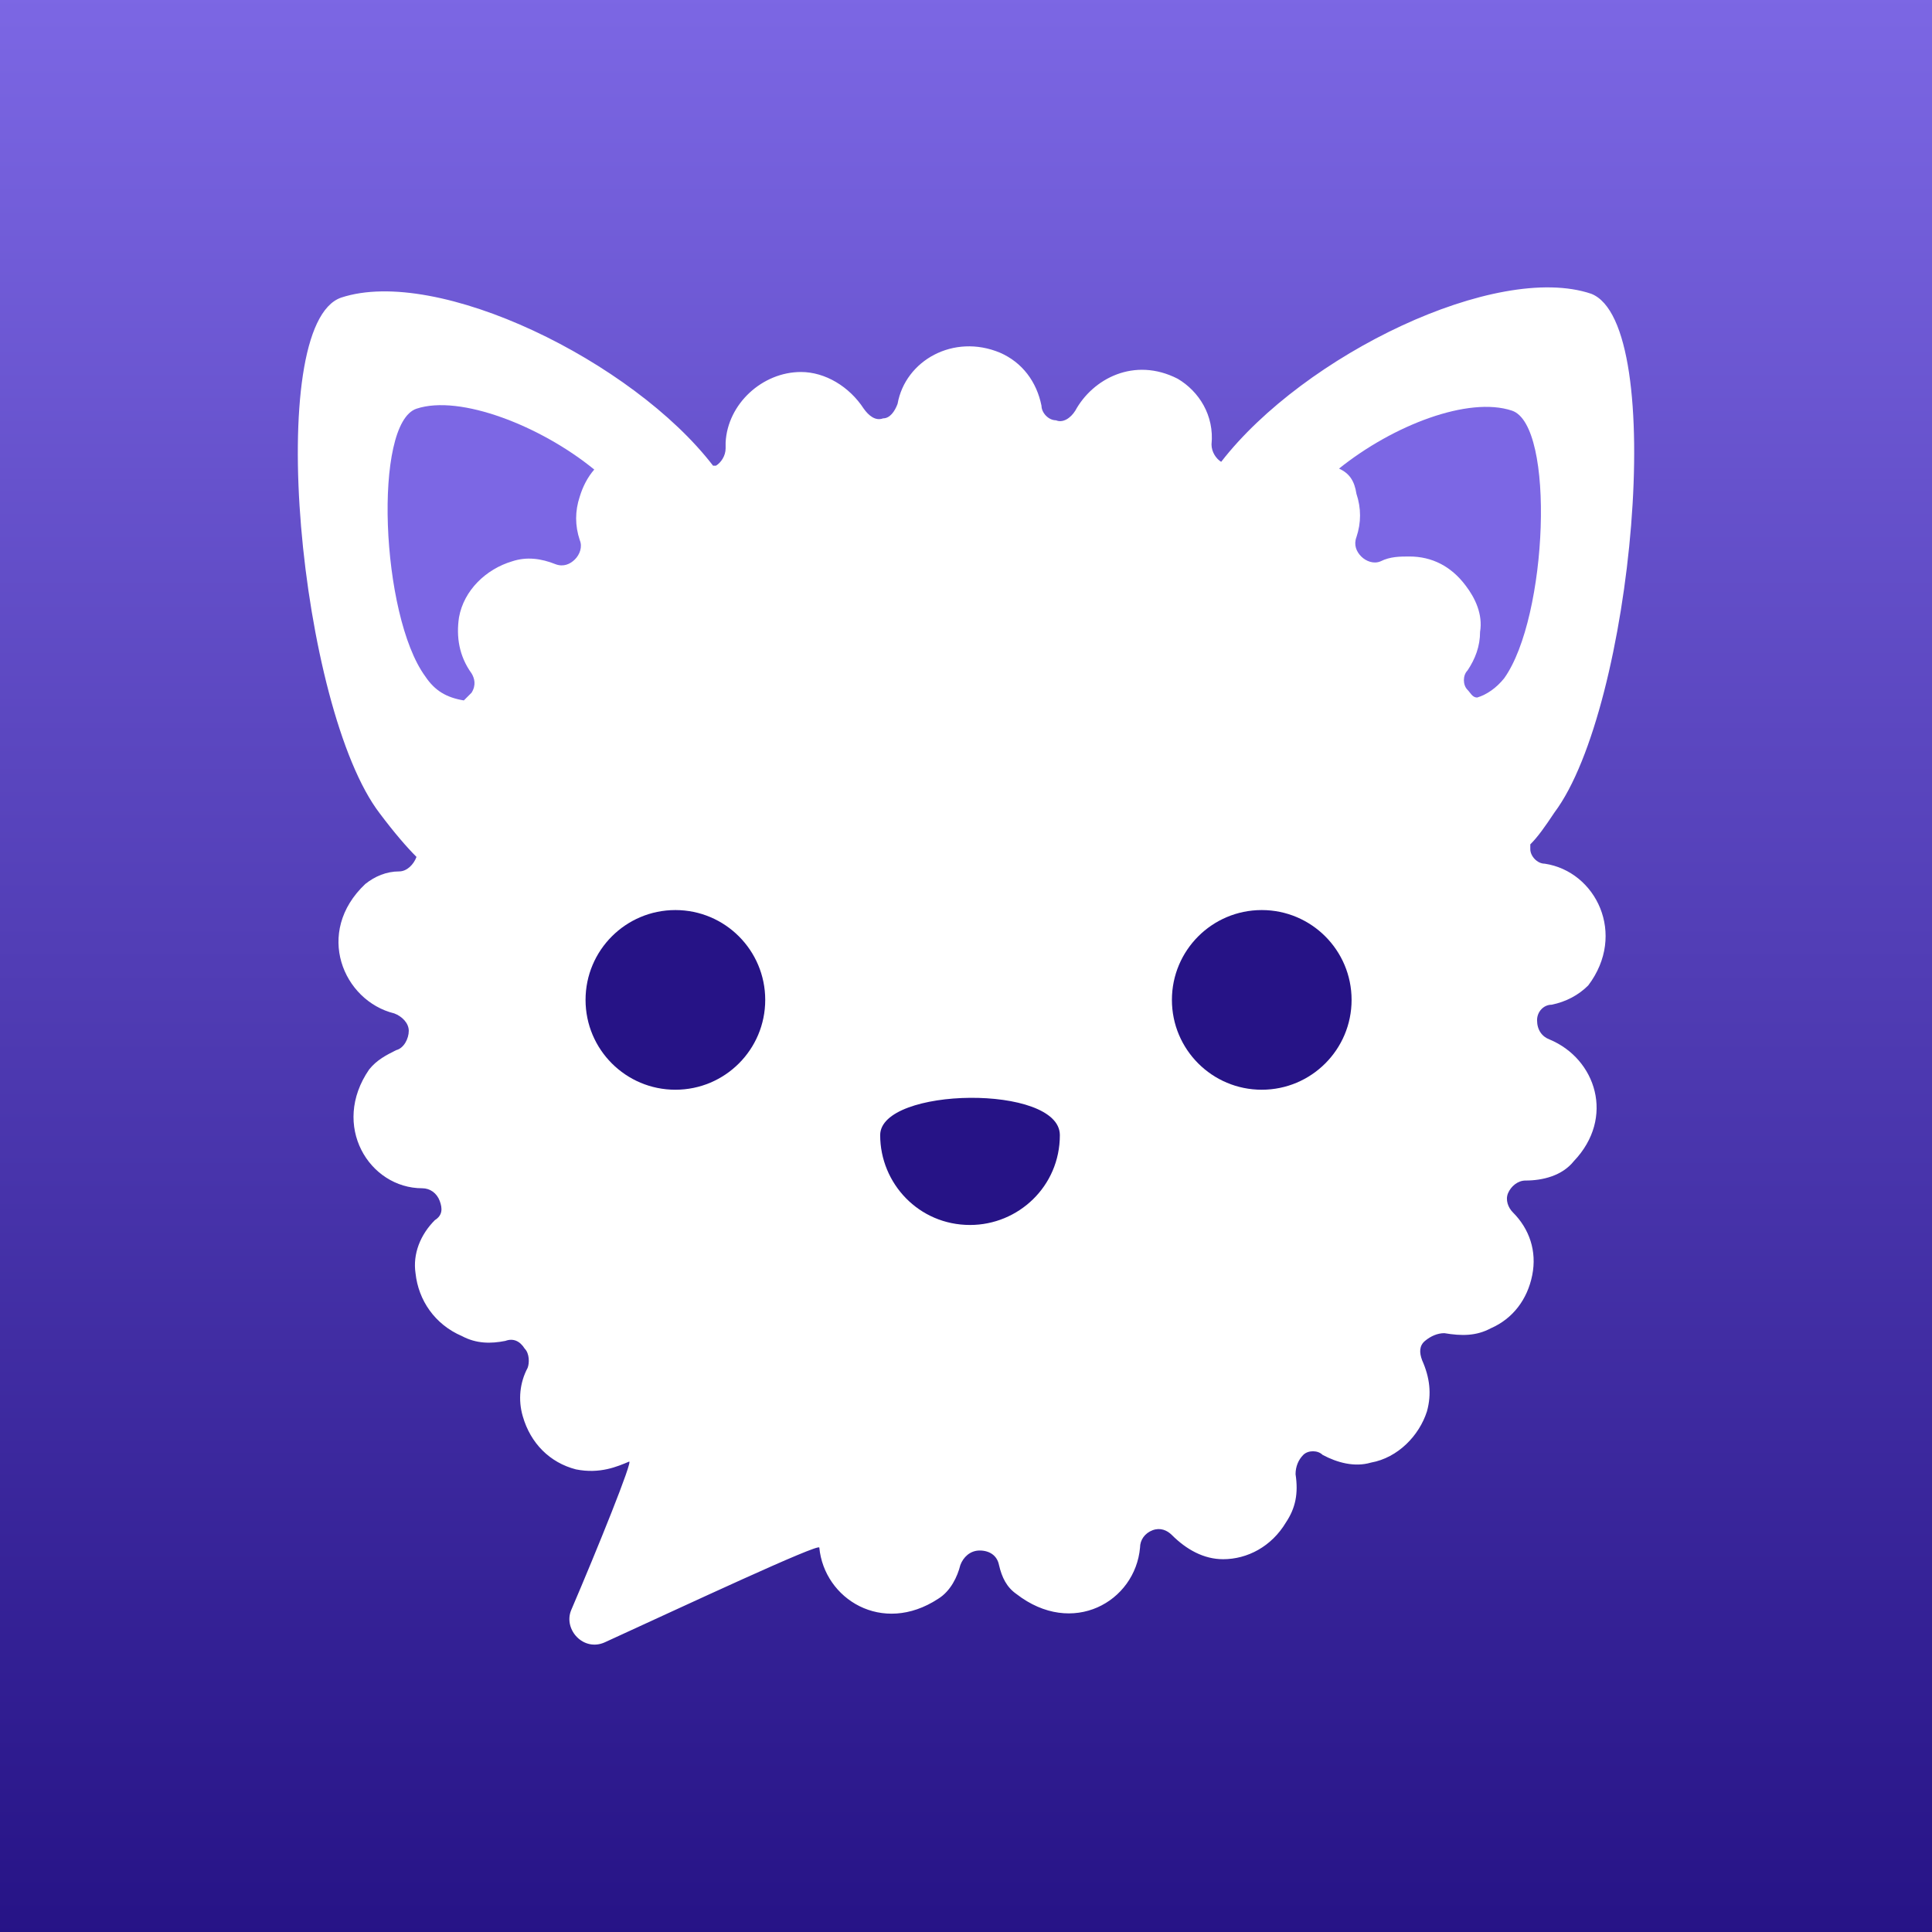
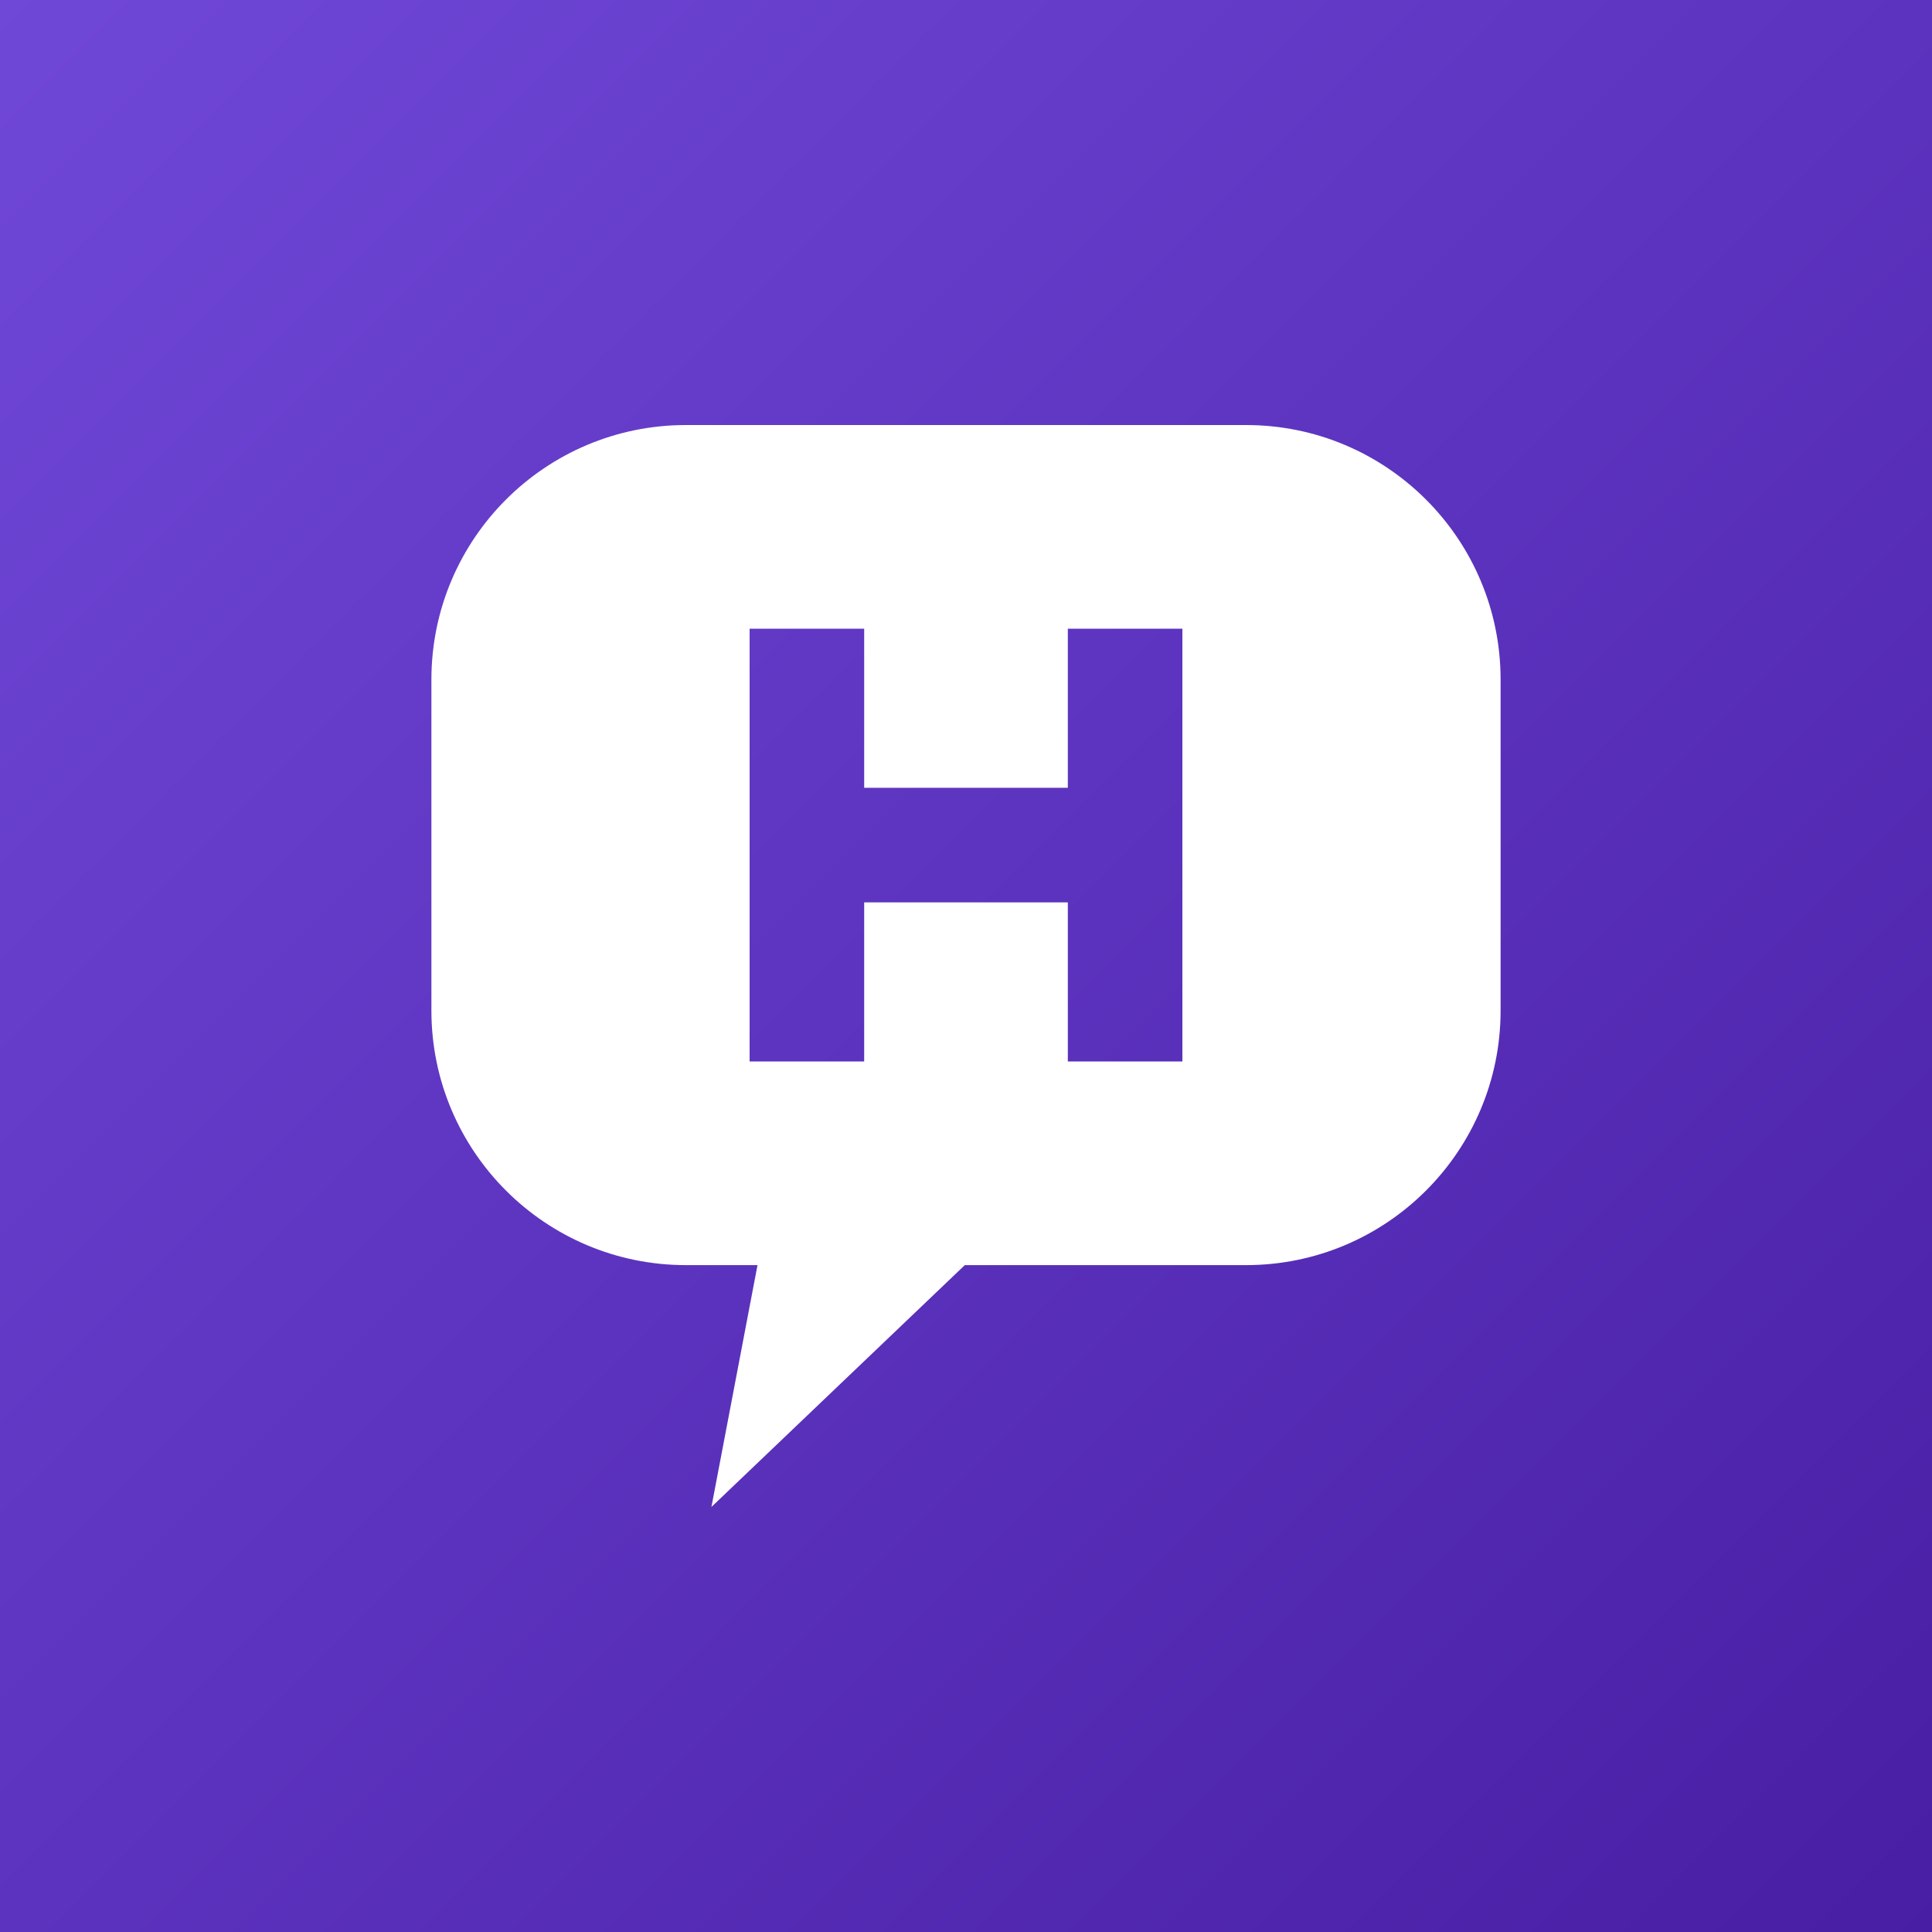
- <svg xmlns="http://www.w3.org/2000/svg" viewBox="0 0 200 200">
+ <svg xmlns="http://www.w3.org/2000/svg" viewBox="0 0 2000 2000" width="2000" height="2000">
  <defs>
-     <linearGradient id="background" x1="0%" y1="0%" x2="0%" y2="100%">
-       <stop offset="0" style="stop-color:#7c67e4; stop-opacity:1" />
-       <stop offset="1" style="stop-color:#261386; stop-opacity:1" />
+     <linearGradient id="bg" x1="0" y1="0" x2="1" y2="1">
+       <stop offset="0" stop-color="#7048D8" />
+       <stop offset="1" stop-color="#481EA4" />
    </linearGradient>
  </defs>
-   <rect width="200" height="200" fill="url(#background)" />
-   <g transform="matrix(1, 0, 0, 1, 9.015948, 8.908803)" id="Capa_2">
-     <g>
-       <path style="fill: white;" class=" st2" d="M151.6,95.1c1.5-0.3,2.8-1,3.8-2c4-5.3,0.8-11.8-4.5-12.6c-0.8,0-1.5-0.8-1.5-1.5c0-0.3,0-0.5,0-0.5    c0.8-0.8,1.5-1.8,2.5-3.3c8.1-10.8,11.8-50.6,3.8-53.7c-9.8-3.3-29.7,6.3-38.3,17.4c-0.5-0.3-1-1-1-1.8c0.3-3-1.3-5.5-3.5-6.8    c-4.5-2.3-8.8,0-10.6,3.3c-0.5,0.8-1.3,1.3-2,1c-0.8,0-1.5-0.8-1.5-1.5c-0.5-2.5-2-4.5-4.3-5.5c-4.8-2-9.8,0.8-10.6,5.3    c-0.3,0.8-0.8,1.5-1.5,1.5c-0.8,0.3-1.5-0.3-2-1c-1.5-2.3-4-3.8-6.5-3.8c-4,0-7.6,3.3-7.8,7.3v0.3v0.3c0,0.8-0.5,1.5-1,1.8h-0.3    c-8.3-10.8-28.5-20.7-38.5-17.4c-8.1,2.8-4.3,42.6,4,53.4c1.5,2,2.8,3.5,3.8,4.5c-0.3,0.8-1,1.5-1.8,1.5c-1.3,0-2.5,0.5-3.5,1.3    c-5.3,5-2.3,12.1,3,13.4c0.8,0.3,1.5,1,1.5,1.8c0,0.8-0.5,1.8-1.3,2c-1,0.5-2,1-2.8,2c-4,5.8,0,12.3,5.5,12.3    c0.8,0,1.5,0.5,1.8,1.3c0.3,0.8,0.3,1.5-0.5,2c-1.5,1.5-2.3,3.5-2,5.5c0.3,2.8,2,5.3,4.8,6.5c1.5,0.8,3,0.8,4.5,0.5    c0.8-0.3,1.5,0,2,0.8c0.5,0.5,0.5,1.5,0.3,2c-0.8,1.5-1,3.3-0.5,5c0.8,2.8,2.8,4.8,5.5,5.5c2.5,0.5,4.3-0.3,5.5-0.8    c0.5-0.3-3.3,9.1-6,15.4c-0.8,2,1.3,4.3,3.5,3.3c8.3-3.8,22.2-10.3,22.2-9.8c0.5,5.3,6.5,9.1,12.3,5.3c1.3-0.8,2-2.3,2.3-3.5    c0.3-0.8,1-1.5,2-1.5c1,0,1.8,0.5,2,1.5c0.3,1.3,0.8,2.3,1.8,3c5.8,4.5,12.3,0.8,12.8-4.8c0-0.8,0.5-1.5,1.3-1.8    c0.8-0.3,1.5,0,2,0.5c1.5,1.5,3.3,2.5,5.3,2.5l0,0c2.5,0,5-1.3,6.5-3.8c1-1.5,1.3-3,1-5c0-0.8,0.3-1.5,0.8-2c0.5-0.5,1.5-0.5,2,0    c1.5,0.8,3.3,1.3,5,0.8c2.8-0.5,5-2.8,5.8-5.3c0.5-1.8,0.3-3.5-0.5-5.3c-0.3-0.8-0.3-1.5,0.3-2s1.3-0.8,2-0.8    c1.8,0.3,3.3,0.3,4.8-0.5c2.3-1,3.8-3,4.3-5.5c0.5-2.5-0.3-4.8-2-6.5c-0.5-0.5-0.8-1.3-0.5-2s1-1.3,1.8-1.3c1.8,0,3.8-0.5,5-2    c4.3-4.5,2.3-10.6-2.5-12.6c-0.8-0.3-1.3-1-1.3-2C150.1,95.8,150.8,95.1,151.6,95.1z" />
-       <path style="fill: #7c67e4;" class="st3" d="M131.4,42.2c0.5,1.5,0.5,3,0,4.5c-0.3,0.8,0,1.5,0.5,2s1.3,0.8,2,0.5c1-0.5,2-0.5,3-0.5c2.3,0,4.3,1,5.8,3    c1,1.3,1.8,3,1.5,4.8c0,1.5-0.5,2.8-1.3,4c-0.5,0.5-0.5,1.5,0,2c0.3,0.3,0.5,0.8,1,0.8c1-0.3,2-1,2.8-2c4.5-6.3,5.3-26.2,0.8-27.7    c-4.5-1.5-12.3,1.5-17.9,6C130.7,40.1,131.2,40.9,131.4,42.2z" />
-       <path style="fill: #7c67e4;" class="st3" d="M39,63.6c0.3-0.3,0.5-0.5,0.8-0.8c0.5-0.8,0.3-1.5,0-2C38.5,59,38.2,57,38.5,55c0.5-2.8,2.8-5,5.5-5.8    c1.5-0.5,3-0.3,4.5,0.3c0.8,0.3,1.5,0,2-0.5c0.5-0.5,0.8-1.3,0.5-2c-0.5-1.5-0.5-3,0-4.5c0.3-1,0.8-2,1.5-2.8    c-5.5-4.5-13.9-7.8-18.4-6.3S30.4,54.8,35,61.1C36,62.6,37.2,63.3,39,63.6z" />
-       <g style="fill: #261386;">
-         <circle class=" st3" cx="60.9" cy="94.6" r="9.3" />
-         <path class="st3" transform="translate(0, 14)" d="M100.7,94.6c0,5.3-4.3,9.3-9.3,9.3c-5.3,0-9.3-4.3-9.3-9.3S100.7,89.3,100.7,94.6z" />
-         <circle class="st3" cx="121.6" cy="94.6" r="9.3" />
-       </g>
-     </g>
-   </g>
+   <rect width="2000" height="2000" fill="url(#bg)" />
+   <path fill="#FFFFFF" d="M710.12,440 H1289.88 A263.53,263.53 0 0 1 1553.41,703.53 V1046.12 A263.53,263.53 0 0 1 1289.88,1309.65 H998.75 L736.47,1560 L784.17,1309.65 H710.12 A263.53,263.53 0 0 1 446.59,1046.12 V703.53 A263.53,263.53 0 0 1 710.12,440 Z M776,1098.82 L894.59,1098.82 L894.59,934.12 L1105.41,934.12 L1105.41,1098.82 L1224,1098.82 L1224,650.82 L1105.41,650.82 L1105.41,815.53 L894.59,815.53 L894.59,650.82 L776,650.82 Z" />
</svg>
